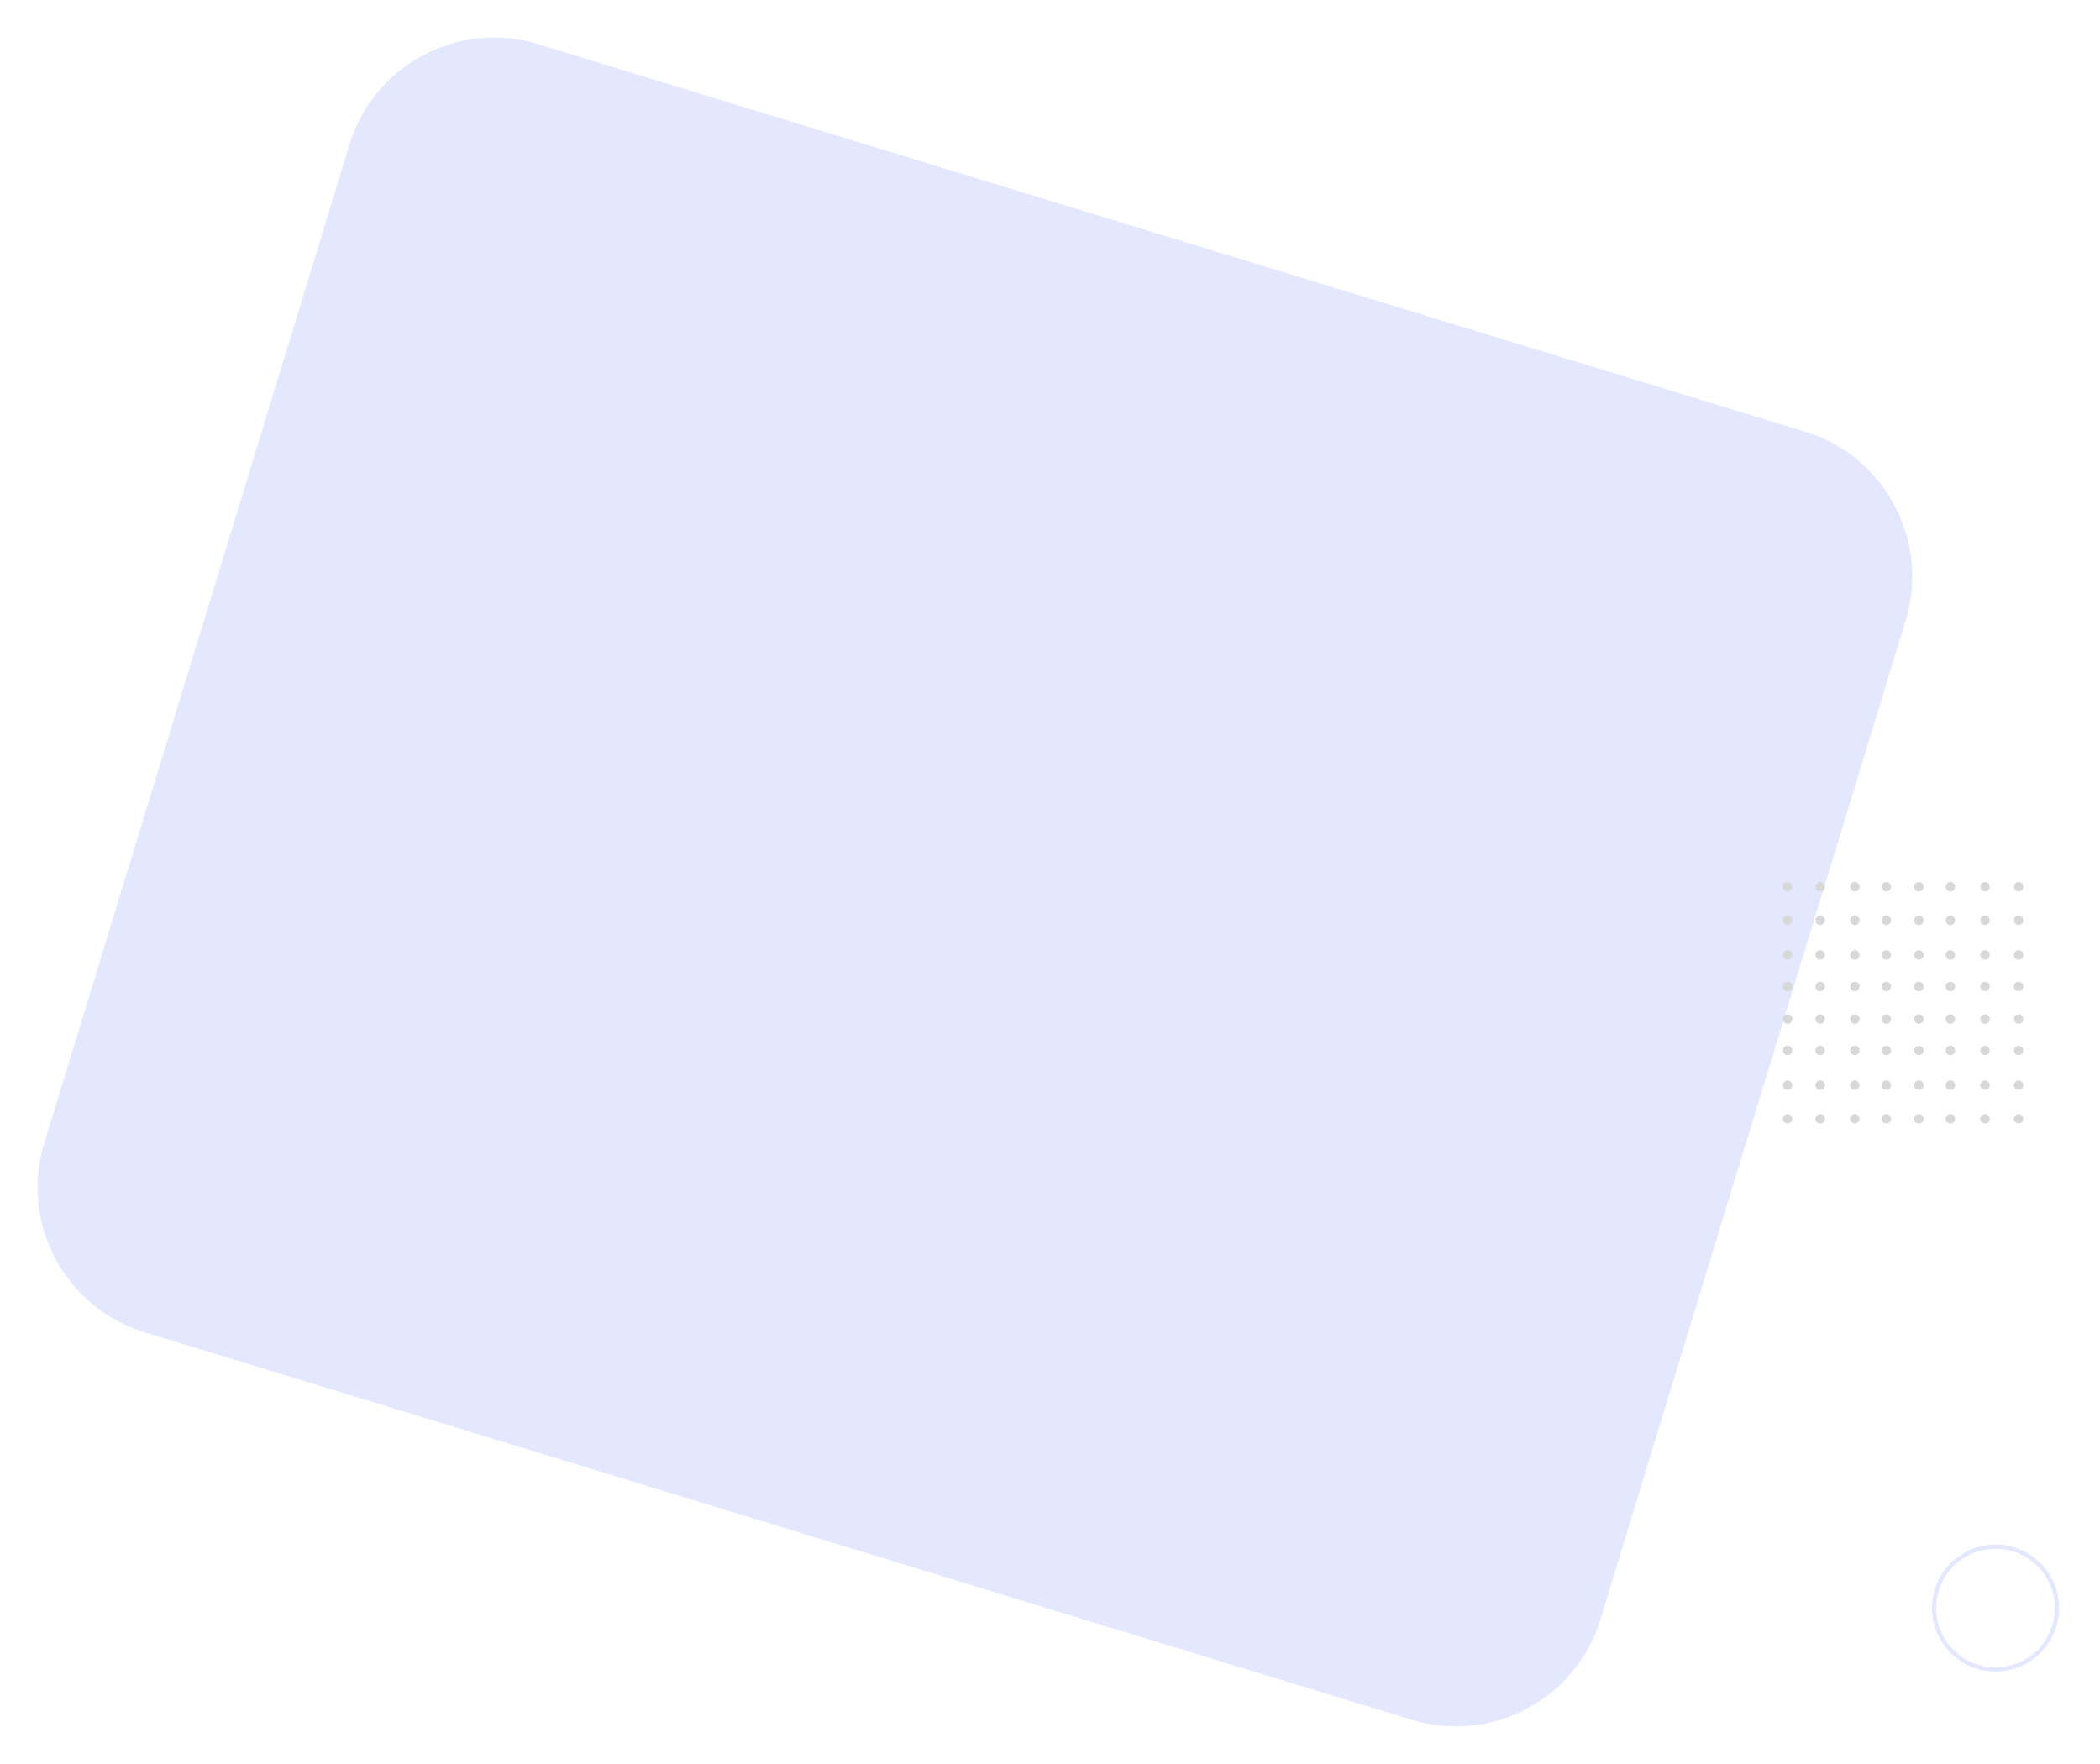
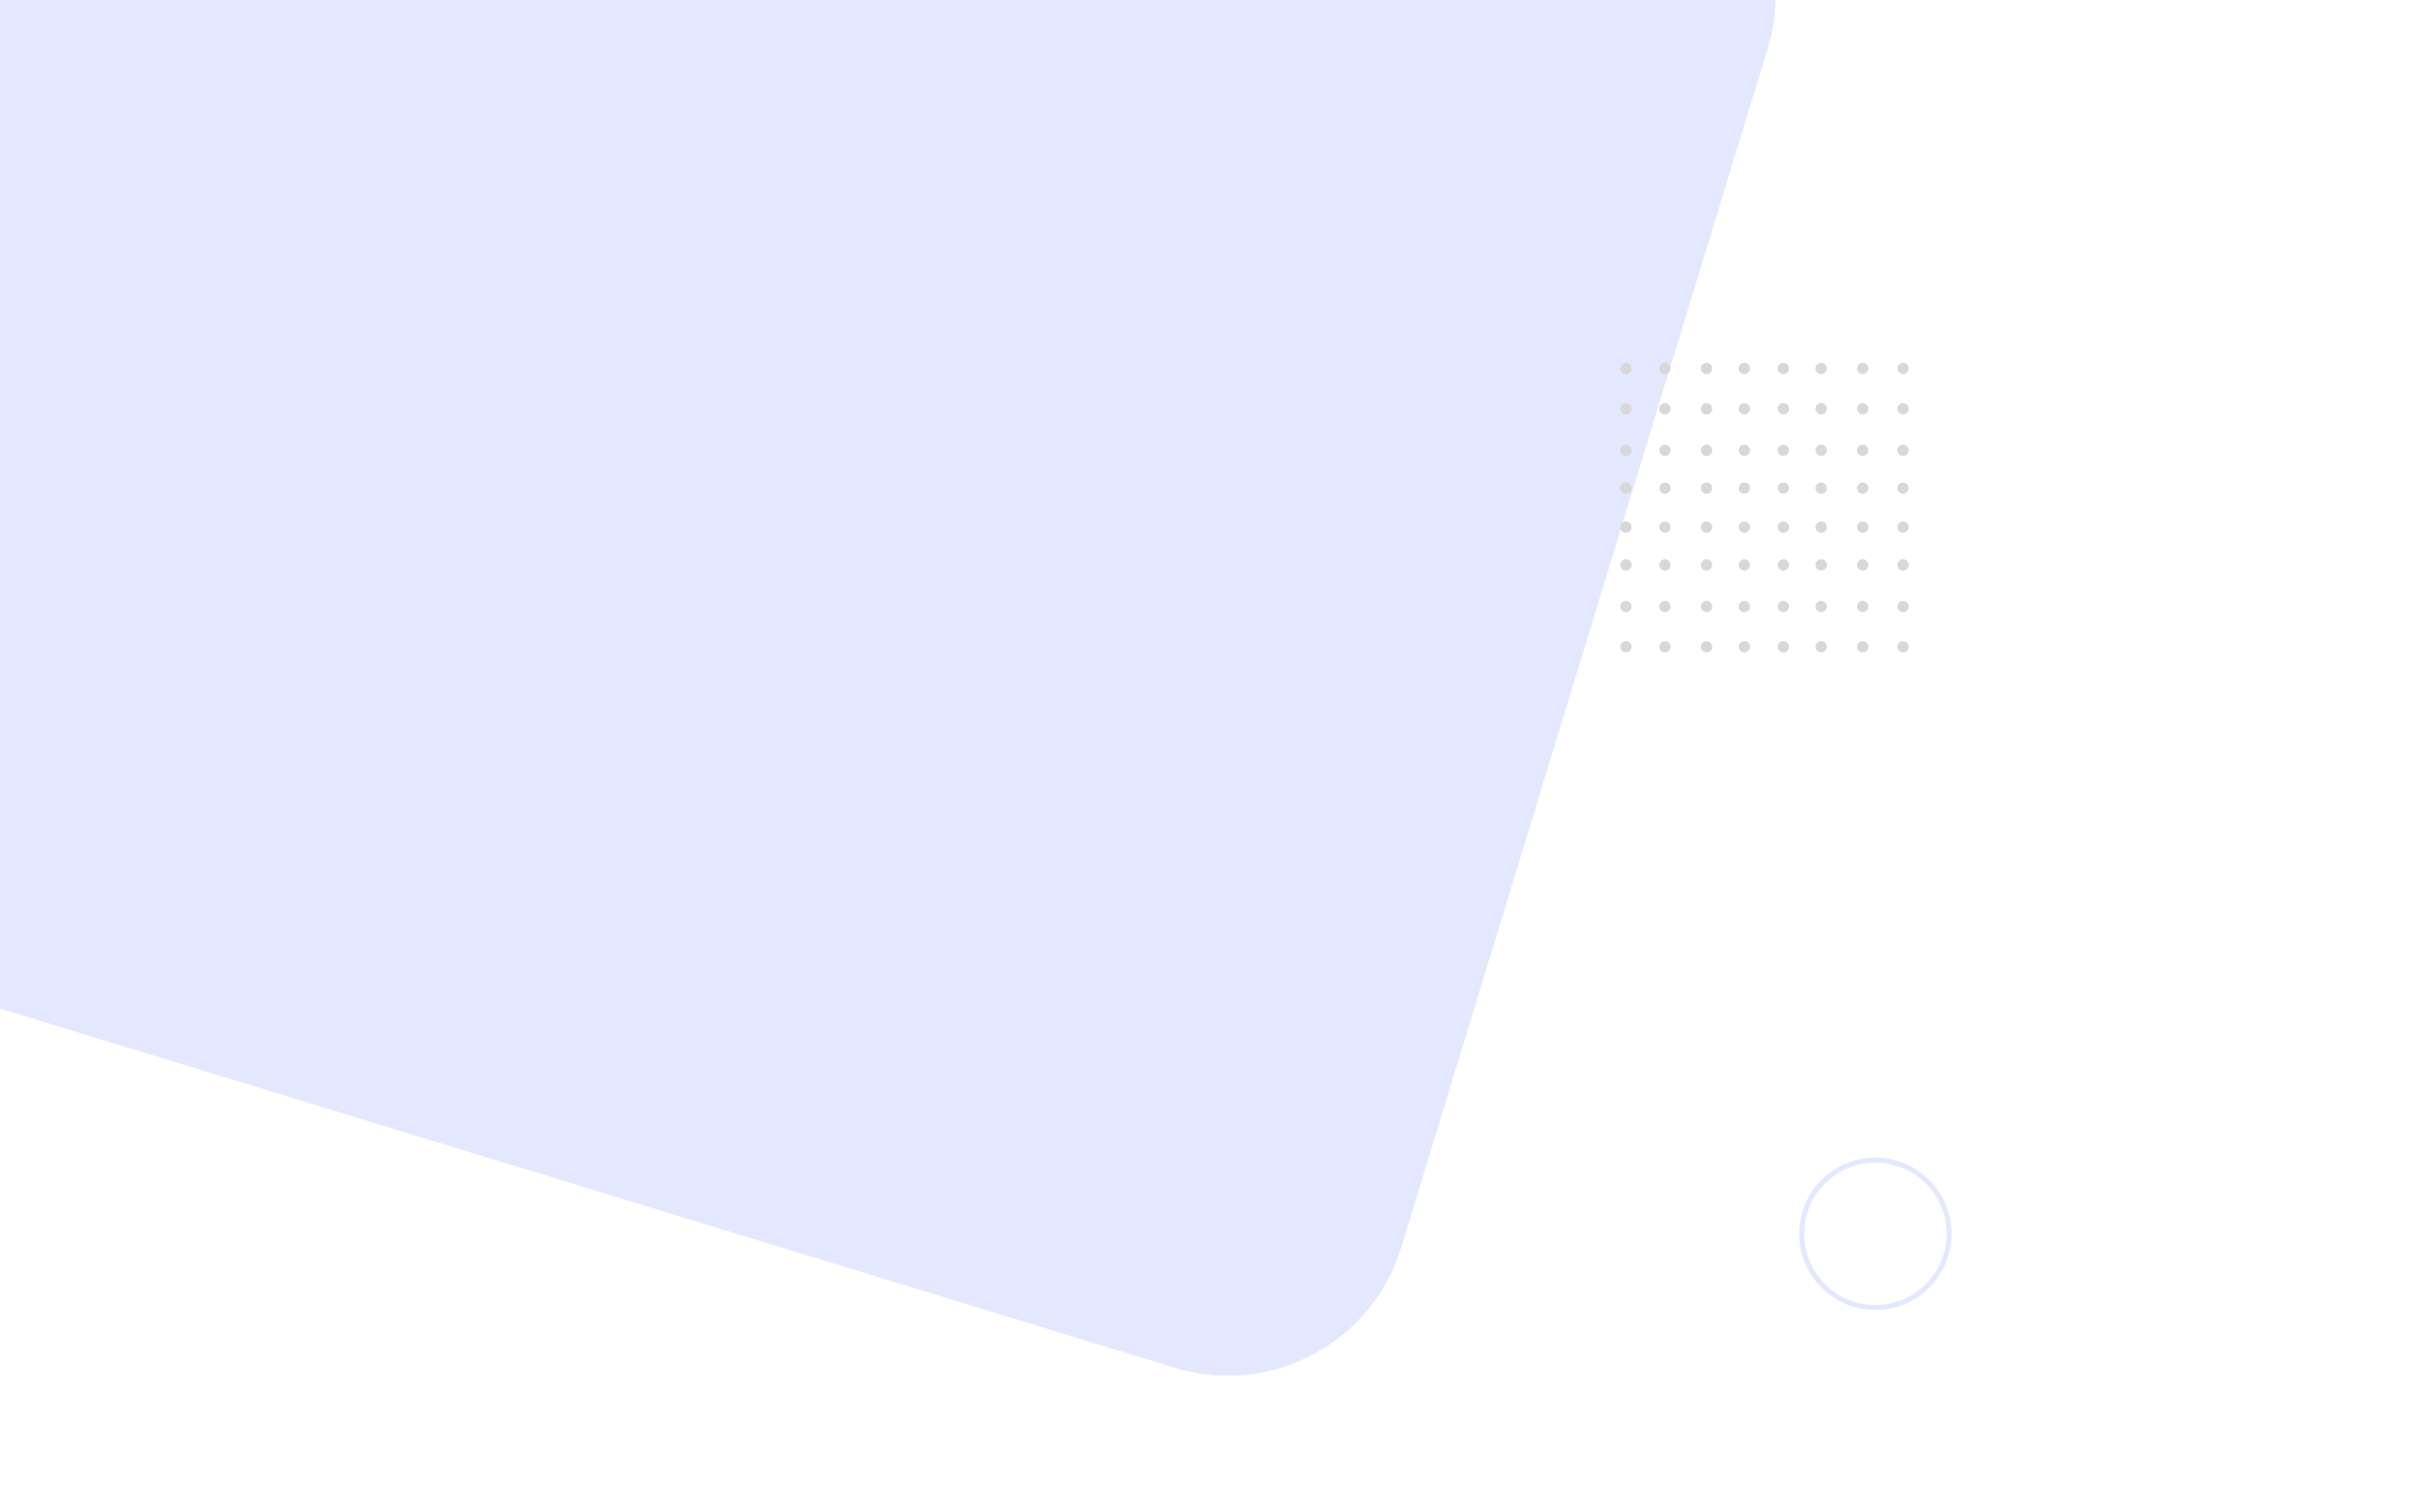
- <svg xmlns="http://www.w3.org/2000/svg" width="2000" height="1680" viewBox="0 0 2000 1680">
-   <g fill="none" fill-rule="evenodd">
+ <svg xmlns="http://www.w3.org/2000/svg" viewBox="0 0 1920 1200">
+   <g fill="none" fill-rule="evenodd" transform="translate(-412 -552)">
    <path fill="#E4E8FF" d="M512.594,42.117 L1719.297,411.188 C1795.327,434.475 1838.123,514.963 1814.914,591.017 L1524.195,1542.287 C1500.982,1618.353 1420.483,1661.167 1344.427,1637.923 C1344.417,1637.92 1344.406,1637.917 1344.406,1637.883 L137.703,1268.812 C61.673,1245.525 18.877,1165.037 42.086,1088.983 L332.805,137.713 C356.018,61.647 436.517,18.833 512.573,42.077 C512.583,42.08 512.594,42.083 512.594,42.117 Z" />
    <g fill="#D8D8D8" transform="translate(1698 840)">
      <circle cx="4.5" cy="4.5" r="4.5" />
      <circle cx="4.5" cy="36.5" r="4.5" />
      <circle cx="35.5" cy="4.5" r="4.5" />
      <circle cx="35.5" cy="36.5" r="4.5" />
      <circle cx="68.5" cy="4.5" r="4.5" />
      <circle cx="68.5" cy="36.5" r="4.5" />
      <circle cx="98.5" cy="4.5" r="4.5" />
      <circle cx="98.5" cy="36.5" r="4.5" />
      <circle cx="129.5" cy="4.5" r="4.5" />
      <circle cx="129.5" cy="36.5" r="4.5" />
      <circle cx="159.5" cy="4.5" r="4.5" />
      <circle cx="159.5" cy="36.5" r="4.5" />
      <circle cx="192.5" cy="4.5" r="4.5" />
      <circle cx="192.5" cy="36.5" r="4.5" />
      <circle cx="224.5" cy="4.5" r="4.5" />
      <circle cx="224.5" cy="36.5" r="4.5" />
      <circle cx="4.5" cy="69.5" r="4.5" />
      <circle cx="35.5" cy="69.5" r="4.5" />
      <circle cx="68.5" cy="69.5" r="4.5" />
      <circle cx="98.5" cy="69.5" r="4.5" />
      <circle cx="129.5" cy="69.5" r="4.5" />
      <circle cx="159.5" cy="69.5" r="4.5" />
      <circle cx="192.5" cy="69.5" r="4.5" />
      <circle cx="224.5" cy="69.5" r="4.5" />
      <circle cx="4.5" cy="99.5" r="4.5" />
      <circle cx="35.5" cy="99.5" r="4.5" />
      <circle cx="68.5" cy="99.5" r="4.5" />
      <circle cx="98.5" cy="99.5" r="4.5" />
      <circle cx="129.5" cy="99.5" r="4.5" />
      <circle cx="159.5" cy="99.5" r="4.5" />
      <circle cx="192.5" cy="99.5" r="4.5" />
      <circle cx="224.5" cy="99.5" r="4.5" />
      <circle cx="4.5" cy="130.5" r="4.5" />
      <circle cx="35.5" cy="130.5" r="4.5" />
      <circle cx="68.5" cy="130.5" r="4.5" />
      <circle cx="98.5" cy="130.5" r="4.5" />
      <circle cx="129.5" cy="130.5" r="4.5" />
      <circle cx="159.5" cy="130.5" r="4.5" />
      <circle cx="192.5" cy="130.5" r="4.5" />
      <circle cx="224.5" cy="130.5" r="4.5" />
      <circle cx="4.5" cy="160.5" r="4.5" />
      <circle cx="35.5" cy="160.5" r="4.5" />
      <circle cx="68.5" cy="160.5" r="4.5" />
      <circle cx="98.5" cy="160.5" r="4.5" />
      <circle cx="129.5" cy="160.5" r="4.5" />
      <circle cx="159.5" cy="160.5" r="4.5" />
      <circle cx="192.5" cy="160.5" r="4.5" />
      <circle cx="224.5" cy="160.5" r="4.5" />
      <circle cx="4.5" cy="193.5" r="4.5" />
      <circle cx="35.5" cy="193.5" r="4.5" />
      <circle cx="68.5" cy="193.5" r="4.5" />
      <circle cx="98.5" cy="193.5" r="4.5" />
      <circle cx="129.5" cy="193.5" r="4.5" />
      <circle cx="159.5" cy="193.5" r="4.5" />
      <circle cx="192.5" cy="193.5" r="4.5" />
      <circle cx="224.5" cy="193.5" r="4.5" />
      <circle cx="4.5" cy="225.5" r="4.5" />
      <circle cx="35.5" cy="225.5" r="4.5" />
      <circle cx="68.5" cy="225.5" r="4.5" />
      <circle cx="98.5" cy="225.5" r="4.5" />
      <circle cx="129.5" cy="225.5" r="4.5" />
      <circle cx="159.5" cy="225.5" r="4.5" />
      <circle cx="192.5" cy="225.5" r="4.5" />
      <circle cx="224.5" cy="225.5" r="4.5" />
    </g>
+     <rect width="1920" height="1080" x="412" y="600" />
    <circle cx="1900.5" cy="1531.5" r="58.5" stroke="#E4E8FF" stroke-width="4" />
  </g>
</svg>
